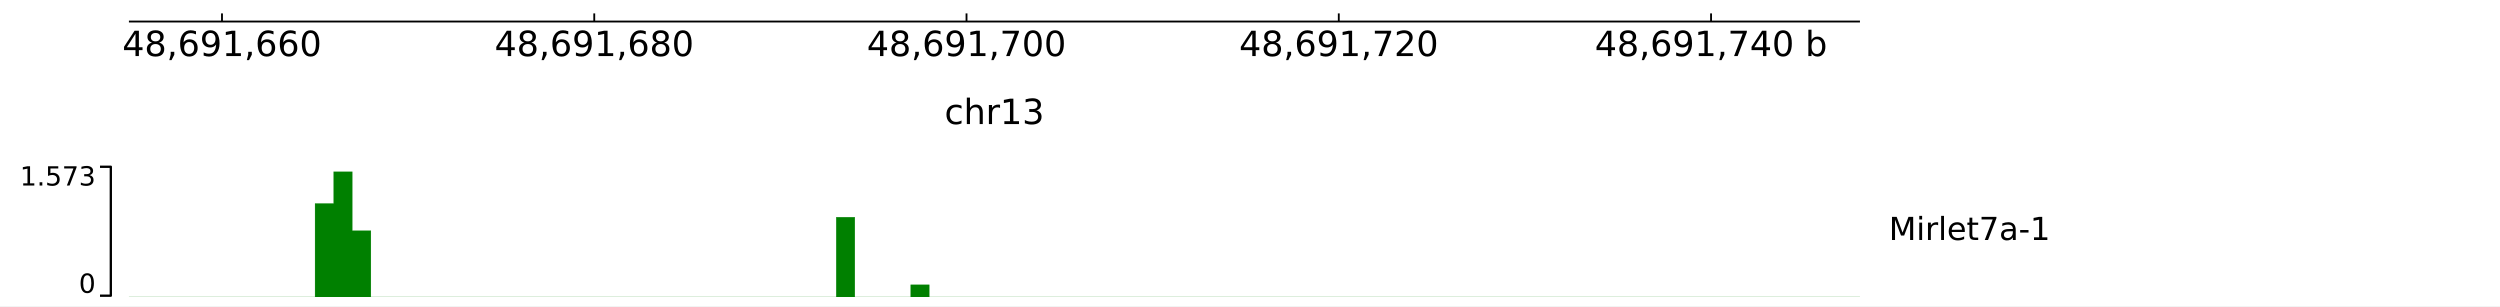
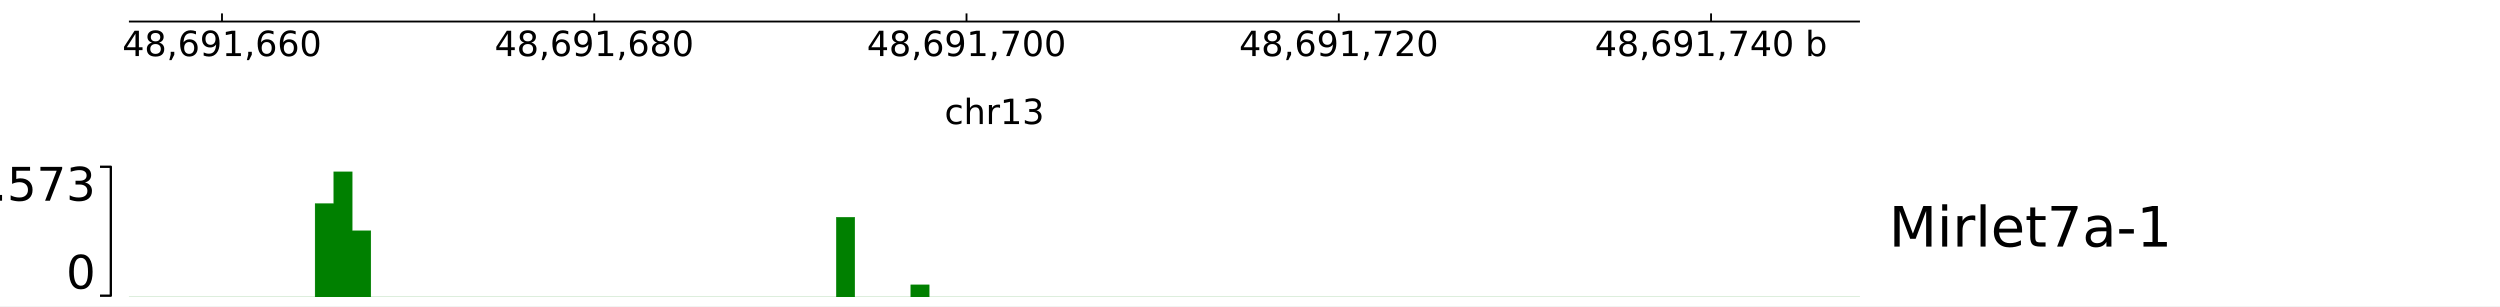
<svg xmlns="http://www.w3.org/2000/svg" xmlns:xlink="http://www.w3.org/1999/xlink" width="1077.165pt" height="131.932pt" viewBox="0 0 1077.165 131.932" version="1.1">
  <defs>
    <style type="text/css">*{stroke-linejoin: round; stroke-linecap: butt}</style>
  </defs>
  <g id="figure_1">
    <g id="patch_1">
      <path d="M 0 131.932  L 1077.165 131.932  L 1077.165 0  L 0 0  z " style="fill: #ffffff" />
    </g>
    <g id="axes_1">
      <g id="mpl_toolkits.axisartist.axis_artist_1">
        <defs>
-           <path id="mb65d84582e" d="M 0 0  L 0 -3.5  " style="stroke: #000000; stroke-width: 0.8" />
+           <path id="mb856b2c195" d="M 0 0  L 0 -3.5  " style="stroke: #000000; stroke-width: 0.8" />
        </defs>
        <g>
-           <use xlink:href="#mb65d84582e" x="95.648" y="9.273" style="fill: none; stroke: #000000; stroke-width: 0.8" />
-         </g>
-         <g>
-           <use xlink:href="#mb65d84582e" x="256.044" y="9.273" style="fill: none; stroke: #000000; stroke-width: 0.8" />
-         </g>
-         <g>
-           <use xlink:href="#mb65d84582e" x="416.441" y="9.273" style="fill: none; stroke: #000000; stroke-width: 0.8" />
-         </g>
-         <g>
-           <use xlink:href="#mb65d84582e" x="576.837" y="9.273" style="fill: none; stroke: #000000; stroke-width: 0.8" />
-         </g>
-         <g>
-           <use xlink:href="#mb65d84582e" x="737.234" y="9.273" style="fill: none; stroke: #000000; stroke-width: 0.8" />
+           <use xlink:href="#mb856b2c195" x="95.648" y="9.273" style="fill: none; stroke: #000000; stroke-width: 0.8" />
+         </g>
+         <g>
+           <use xlink:href="#mb856b2c195" x="256.044" y="9.273" style="fill: none; stroke: #000000; stroke-width: 0.8" />
+         </g>
+         <g>
+           <use xlink:href="#mb856b2c195" x="416.441" y="9.273" style="fill: none; stroke: #000000; stroke-width: 0.8" />
+         </g>
+         <g>
+           <use xlink:href="#mb856b2c195" x="576.837" y="9.273" style="fill: none; stroke: #000000; stroke-width: 0.8" />
+         </g>
+         <g>
+           <use xlink:href="#mb856b2c195" x="737.234" y="9.273" style="fill: none; stroke: #000000; stroke-width: 0.8" />
        </g>
        <g id="text_1">
          <g transform="translate(52.70537 24.17057)scale(0.15 -0.15)">
            <defs>
              <path id="DejaVuSans-34" d="M 2419 4116  L 825 1625  L 2419 1625  L 2419 4116  z M 2253 4666  L 3047 4666  L 3047 1625  L 3713 1625  L 3713 1100  L 3047 1100  L 3047 0  L 2419 0  L 2419 1100  L 313 1100  L 313 1709  L 2253 4666  z " transform="scale(0.015625)" />
              <path id="DejaVuSans-38" d="M 2034 2216  Q 1584 2216 1326 1975  Q 1069 1734 1069 1313  Q 1069 891 1326 650  Q 1584 409 2034 409  Q 2484 409 2743 651  Q 3003 894 3003 1313  Q 3003 1734 2745 1975  Q 2488 2216 2034 2216  z M 1403 2484  Q 997 2584 770 2862  Q 544 3141 544 3541  Q 544 4100 942 4425  Q 1341 4750 2034 4750  Q 2731 4750 3128 4425  Q 3525 4100 3525 3541  Q 3525 3141 3298 2862  Q 3072 2584 2669 2484  Q 3125 2378 3379 2068  Q 3634 1759 3634 1313  Q 3634 634 3220 271  Q 2806 -91 2034 -91  Q 1263 -91 848 271  Q 434 634 434 1313  Q 434 1759 690 2068  Q 947 2378 1403 2484  z M 1172 3481  Q 1172 3119 1398 2916  Q 1625 2713 2034 2713  Q 2441 2713 2670 2916  Q 2900 3119 2900 3481  Q 2900 3844 2670 4047  Q 2441 4250 2034 4250  Q 1625 4250 1398 4047  Q 1172 3844 1172 3481  z " transform="scale(0.015625)" />
              <path id="DejaVuSans-2c" d="M 750 794  L 1409 794  L 1409 256  L 897 -744  L 494 -744  L 750 256  L 750 794  z " transform="scale(0.015625)" />
              <path id="DejaVuSans-36" d="M 2113 2584  Q 1688 2584 1439 2293  Q 1191 2003 1191 1497  Q 1191 994 1439 701  Q 1688 409 2113 409  Q 2538 409 2786 701  Q 3034 994 3034 1497  Q 3034 2003 2786 2293  Q 2538 2584 2113 2584  z M 3366 4563  L 3366 3988  Q 3128 4100 2886 4159  Q 2644 4219 2406 4219  Q 1781 4219 1451 3797  Q 1122 3375 1075 2522  Q 1259 2794 1537 2939  Q 1816 3084 2150 3084  Q 2853 3084 3261 2657  Q 3669 2231 3669 1497  Q 3669 778 3244 343  Q 2819 -91 2113 -91  Q 1303 -91 875 529  Q 447 1150 447 2328  Q 447 3434 972 4092  Q 1497 4750 2381 4750  Q 2619 4750 2861 4703  Q 3103 4656 3366 4563  z " transform="scale(0.015625)" />
              <path id="DejaVuSans-39" d="M 703 97  L 703 672  Q 941 559 1184 500  Q 1428 441 1663 441  Q 2288 441 2617 861  Q 2947 1281 2994 2138  Q 2813 1869 2534 1725  Q 2256 1581 1919 1581  Q 1219 1581 811 2004  Q 403 2428 403 3163  Q 403 3881 828 4315  Q 1253 4750 1959 4750  Q 2769 4750 3195 4129  Q 3622 3509 3622 2328  Q 3622 1225 3098 567  Q 2575 -91 1691 -91  Q 1453 -91 1209 -44  Q 966 3 703 97  z M 1959 2075  Q 2384 2075 2632 2365  Q 2881 2656 2881 3163  Q 2881 3666 2632 3958  Q 2384 4250 1959 4250  Q 1534 4250 1286 3958  Q 1038 3666 1038 3163  Q 1038 2656 1286 2365  Q 1534 2075 1959 2075  z " transform="scale(0.015625)" />
              <path id="DejaVuSans-31" d="M 794 531  L 1825 531  L 1825 4091  L 703 3866  L 703 4441  L 1819 4666  L 2450 4666  L 2450 531  L 3481 531  L 3481 0  L 794 0  L 794 531  z " transform="scale(0.015625)" />
              <path id="DejaVuSans-30" d="M 2034 4250  Q 1547 4250 1301 3770  Q 1056 3291 1056 2328  Q 1056 1369 1301 889  Q 1547 409 2034 409  Q 2525 409 2770 889  Q 3016 1369 3016 2328  Q 3016 3291 2770 3770  Q 2525 4250 2034 4250  z M 2034 4750  Q 2819 4750 3233 4129  Q 3647 3509 3647 2328  Q 3647 1150 3233 529  Q 2819 -91 2034 -91  Q 1250 -91 836 529  Q 422 1150 422 2328  Q 422 3509 836 4129  Q 1250 4750 2034 4750  z " transform="scale(0.015625)" />
            </defs>
            <use xlink:href="#DejaVuSans-34" />
            <use xlink:href="#DejaVuSans-38" x="63.623" />
            <use xlink:href="#DejaVuSans-2c" x="127.246" />
            <use xlink:href="#DejaVuSans-36" x="159.033" />
            <use xlink:href="#DejaVuSans-39" x="222.656" />
            <use xlink:href="#DejaVuSans-31" x="286.279" />
            <use xlink:href="#DejaVuSans-2c" x="349.902" />
            <use xlink:href="#DejaVuSans-36" x="381.689" />
            <use xlink:href="#DejaVuSans-36" x="445.312" />
            <use xlink:href="#DejaVuSans-30" x="508.936" />
          </g>
        </g>
        <g id="text_2">
          <g transform="translate(213.1019 24.17057)scale(0.15 -0.15)">
            <use xlink:href="#DejaVuSans-34" />
            <use xlink:href="#DejaVuSans-38" x="63.623" />
            <use xlink:href="#DejaVuSans-2c" x="127.246" />
            <use xlink:href="#DejaVuSans-36" x="159.033" />
            <use xlink:href="#DejaVuSans-39" x="222.656" />
            <use xlink:href="#DejaVuSans-31" x="286.279" />
            <use xlink:href="#DejaVuSans-2c" x="349.902" />
            <use xlink:href="#DejaVuSans-36" x="381.689" />
            <use xlink:href="#DejaVuSans-38" x="445.312" />
            <use xlink:href="#DejaVuSans-30" x="508.936" />
          </g>
        </g>
        <g id="text_3">
          <g transform="translate(373.4985 24.17057)scale(0.15 -0.15)">
            <defs>
              <path id="DejaVuSans-37" d="M 525 4666  L 3525 4666  L 3525 4397  L 1831 0  L 1172 0  L 2766 4134  L 525 4134  L 525 4666  z " transform="scale(0.015625)" />
            </defs>
            <use xlink:href="#DejaVuSans-34" />
            <use xlink:href="#DejaVuSans-38" x="63.623" />
            <use xlink:href="#DejaVuSans-2c" x="127.246" />
            <use xlink:href="#DejaVuSans-36" x="159.033" />
            <use xlink:href="#DejaVuSans-39" x="222.656" />
            <use xlink:href="#DejaVuSans-31" x="286.279" />
            <use xlink:href="#DejaVuSans-2c" x="349.902" />
            <use xlink:href="#DejaVuSans-37" x="381.689" />
            <use xlink:href="#DejaVuSans-30" x="445.312" />
            <use xlink:href="#DejaVuSans-30" x="508.936" />
          </g>
        </g>
        <g id="text_4">
          <g transform="translate(533.895 24.17057)scale(0.15 -0.15)">
            <defs>
              <path id="DejaVuSans-32" d="M 1228 531  L 3431 531  L 3431 0  L 469 0  L 469 531  Q 828 903 1448 1529  Q 2069 2156 2228 2338  Q 2531 2678 2651 2914  Q 2772 3150 2772 3378  Q 2772 3750 2511 3984  Q 2250 4219 1831 4219  Q 1534 4219 1204 4116  Q 875 4013 500 3803  L 500 4441  Q 881 4594 1212 4672  Q 1544 4750 1819 4750  Q 2544 4750 2975 4387  Q 3406 4025 3406 3419  Q 3406 3131 3298 2873  Q 3191 2616 2906 2266  Q 2828 2175 2409 1742  Q 1991 1309 1228 531  z " transform="scale(0.015625)" />
            </defs>
            <use xlink:href="#DejaVuSans-34" />
            <use xlink:href="#DejaVuSans-38" x="63.623" />
            <use xlink:href="#DejaVuSans-2c" x="127.246" />
            <use xlink:href="#DejaVuSans-36" x="159.033" />
            <use xlink:href="#DejaVuSans-39" x="222.656" />
            <use xlink:href="#DejaVuSans-31" x="286.279" />
            <use xlink:href="#DejaVuSans-2c" x="349.902" />
            <use xlink:href="#DejaVuSans-37" x="381.689" />
            <use xlink:href="#DejaVuSans-32" x="445.312" />
            <use xlink:href="#DejaVuSans-30" x="508.936" />
          </g>
        </g>
        <g id="text_5">
          <g transform="translate(687.1466 24.17057)scale(0.15 -0.15)">
            <defs>
              <path id="DejaVuSans-20" transform="scale(0.015625)" />
              <path id="DejaVuSans-62" d="M 3116 1747  Q 3116 2381 2855 2742  Q 2594 3103 2138 3103  Q 1681 3103 1420 2742  Q 1159 2381 1159 1747  Q 1159 1113 1420 752  Q 1681 391 2138 391  Q 2594 391 2855 752  Q 3116 1113 3116 1747  z M 1159 2969  Q 1341 3281 1617 3432  Q 1894 3584 2278 3584  Q 2916 3584 3314 3078  Q 3713 2572 3713 1747  Q 3713 922 3314 415  Q 2916 -91 2278 -91  Q 1894 -91 1617 61  Q 1341 213 1159 525  L 1159 0  L 581 0  L 581 4863  L 1159 4863  L 1159 2969  z " transform="scale(0.015625)" />
            </defs>
            <use xlink:href="#DejaVuSans-34" />
            <use xlink:href="#DejaVuSans-38" x="63.623" />
            <use xlink:href="#DejaVuSans-2c" x="127.246" />
            <use xlink:href="#DejaVuSans-36" x="159.033" />
            <use xlink:href="#DejaVuSans-39" x="222.656" />
            <use xlink:href="#DejaVuSans-31" x="286.279" />
            <use xlink:href="#DejaVuSans-2c" x="349.902" />
            <use xlink:href="#DejaVuSans-37" x="381.689" />
            <use xlink:href="#DejaVuSans-34" x="445.312" />
            <use xlink:href="#DejaVuSans-30" x="508.936" />
            <use xlink:href="#DejaVuSans-20" x="572.559" />
            <use xlink:href="#DejaVuSans-62" x="604.346" />
          </g>
        </g>
        <g id="patch_2">
-           <path d="M 55.548 9.273  L 801.392 9.273  " clip-path="url(#pb92555fe91)" style="fill: none; stroke: #000000; stroke-width: 0.8; stroke-linecap: square" />
+           <path d="M 55.548 9.273  L 801.392 9.273  " clip-path="url(#pabaf13bf05)" style="fill: none; stroke: #000000; stroke-width: 0.8; stroke-linecap: square" />
        </g>
      </g>
      <g id="text_6">
        <g transform="translate(406.9665 53.45653)scale(0.15 -0.15)">
          <defs>
            <path id="DejaVuSans-63" d="M 3122 3366  L 3122 2828  Q 2878 2963 2633 3030  Q 2388 3097 2138 3097  Q 1578 3097 1268 2742  Q 959 2388 959 1747  Q 959 1106 1268 751  Q 1578 397 2138 397  Q 2388 397 2633 464  Q 2878 531 3122 666  L 3122 134  Q 2881 22 2623 -34  Q 2366 -91 2075 -91  Q 1284 -91 818 406  Q 353 903 353 1747  Q 353 2603 823 3093  Q 1294 3584 2113 3584  Q 2378 3584 2631 3529  Q 2884 3475 3122 3366  z " transform="scale(0.015625)" />
            <path id="DejaVuSans-68" d="M 3513 2113  L 3513 0  L 2938 0  L 2938 2094  Q 2938 2591 2744 2837  Q 2550 3084 2163 3084  Q 1697 3084 1428 2787  Q 1159 2491 1159 1978  L 1159 0  L 581 0  L 581 4863  L 1159 4863  L 1159 2956  Q 1366 3272 1645 3428  Q 1925 3584 2291 3584  Q 2894 3584 3203 3211  Q 3513 2838 3513 2113  z " transform="scale(0.015625)" />
            <path id="DejaVuSans-72" d="M 2631 2963  Q 2534 3019 2420 3045  Q 2306 3072 2169 3072  Q 1681 3072 1420 2755  Q 1159 2438 1159 1844  L 1159 0  L 581 0  L 581 3500  L 1159 3500  L 1159 2956  Q 1341 3275 1631 3429  Q 1922 3584 2338 3584  Q 2397 3584 2469 3576  Q 2541 3569 2628 3553  L 2631 2963  z " transform="scale(0.015625)" />
            <path id="DejaVuSans-33" d="M 2597 2516  Q 3050 2419 3304 2112  Q 3559 1806 3559 1356  Q 3559 666 3084 287  Q 2609 -91 1734 -91  Q 1441 -91 1130 -33  Q 819 25 488 141  L 488 750  Q 750 597 1062 519  Q 1375 441 1716 441  Q 2309 441 2620 675  Q 2931 909 2931 1356  Q 2931 1769 2642 2001  Q 2353 2234 1838 2234  L 1294 2234  L 1294 2753  L 1863 2753  Q 2328 2753 2575 2939  Q 2822 3125 2822 3475  Q 2822 3834 2567 4026  Q 2313 4219 1838 4219  Q 1578 4219 1281 4162  Q 984 4106 628 3988  L 628 4550  Q 988 4650 1302 4700  Q 1616 4750 1894 4750  Q 2613 4750 3031 4423  Q 3450 4097 3450 3541  Q 3450 3153 3228 2886  Q 3006 2619 2597 2516  z " transform="scale(0.015625)" />
          </defs>
          <use xlink:href="#DejaVuSans-63" />
          <use xlink:href="#DejaVuSans-68" x="54.98" />
          <use xlink:href="#DejaVuSans-72" x="118.359" />
          <use xlink:href="#DejaVuSans-31" x="159.473" />
          <use xlink:href="#DejaVuSans-33" x="223.096" />
        </g>
      </g>
    </g>
    <g id="axes_2" />
    <g id="axes_3" />
    <g id="axes_4" />
    <g id="axes_5" />
    <g id="axes_6" />
    <g id="axes_7">
      <g id="PolyCollection_1">
        <defs>
-           <path id="mdd98682163" d="M 55.548 -3.958  L 55.548 -3.958  L 63.568 -3.958  L 63.568 -3.958  L 71.588 -3.958  L 71.588 -3.958  L 79.608 -3.958  L 79.608 -3.958  L 87.628 -3.958  L 87.628 -3.958  L 95.648 -3.958  L 95.648 -3.958  L 103.667 -3.958  L 103.667 -3.958  L 111.687 -3.958  L 111.687 -3.958  L 119.707 -3.958  L 119.707 -3.958  L 127.727 -3.958  L 127.727 -3.958  L 135.747 -3.958  L 135.747 -44.254  L 143.767 -44.254  L 143.767 -57.951  L 151.786 -57.951  L 151.786 -32.514  L 159.806 -32.514  L 159.806 -3.958  L 167.826 -3.958  L 167.826 -3.958  L 175.846 -3.958  L 175.846 -3.958  L 183.866 -3.958  L 183.866 -3.958  L 191.885 -3.958  L 191.885 -3.958  L 199.905 -3.958  L 199.905 -3.958  L 207.925 -3.958  L 207.925 -3.958  L 215.945 -3.958  L 215.945 -3.958  L 223.965 -3.958  L 223.965 -3.958  L 231.985 -3.958  L 231.985 -3.958  L 240.004 -3.958  L 240.004 -3.958  L 248.024 -3.958  L 248.024 -3.958  L 256.044 -3.958  L 256.044 -3.958  L 264.064 -3.958  L 264.064 -3.958  L 272.084 -3.958  L 272.084 -3.958  L 280.104 -3.958  L 280.104 -3.958  L 288.123 -3.958  L 288.123 -3.958  L 296.143 -3.958  L 296.143 -3.958  L 304.163 -3.958  L 304.163 -3.958  L 312.183 -3.958  L 312.183 -3.958  L 320.203 -3.958  L 320.203 -3.958  L 328.223 -3.958  L 328.223 -3.958  L 336.242 -3.958  L 336.242 -3.958  L 344.262 -3.958  L 344.262 -3.958  L 352.282 -3.958  L 352.282 -3.958  L 360.302 -3.958  L 360.302 -38.35  L 368.322 -38.35  L 368.322 -3.958  L 376.342 -3.958  L 376.342 -3.958  L 384.361 -3.958  L 384.361 -3.958  L 392.381 -3.958  L 392.381 -9.222  L 400.401 -9.222  L 400.401 -3.958  L 408.421 -3.958  L 408.421 -3.958  L 416.441 -3.958  L 416.441 -3.958  L 424.46 -3.958  L 424.46 -3.958  L 432.48 -3.958  L 432.48 -3.958  L 440.5 -3.958  L 440.5 -3.958  L 448.52 -3.958  L 448.52 -3.958  L 456.54 -3.958  L 456.54 -3.958  L 464.56 -3.958  L 464.56 -3.958  L 472.579 -3.958  L 472.579 -3.958  L 480.599 -3.958  L 480.599 -3.958  L 488.619 -3.958  L 488.619 -3.958  L 496.639 -3.958  L 496.639 -3.958  L 504.659 -3.958  L 504.659 -3.958  L 512.679 -3.958  L 512.679 -3.958  L 520.698 -3.958  L 520.698 -3.958  L 801.392 -3.958  L 801.392 -3.958  L 801.392 -3.958  L 520.698 -3.958  L 520.698 -3.958  L 512.679 -3.958  L 512.679 -3.958  L 504.659 -3.958  L 504.659 -3.958  L 496.639 -3.958  L 496.639 -3.958  L 488.619 -3.958  L 488.619 -3.958  L 480.599 -3.958  L 480.599 -3.958  L 472.579 -3.958  L 472.579 -3.958  L 464.56 -3.958  L 464.56 -3.958  L 456.54 -3.958  L 456.54 -3.958  L 448.52 -3.958  L 448.52 -3.958  L 440.5 -3.958  L 440.5 -3.958  L 432.48 -3.958  L 432.48 -3.958  L 424.46 -3.958  L 424.46 -3.958  L 416.441 -3.958  L 416.441 -3.958  L 408.421 -3.958  L 408.421 -3.958  L 400.401 -3.958  L 400.401 -3.958  L 392.381 -3.958  L 392.381 -3.958  L 384.361 -3.958  L 384.361 -3.958  L 376.342 -3.958  L 376.342 -3.958  L 368.322 -3.958  L 368.322 -3.958  L 360.302 -3.958  L 360.302 -3.958  L 352.282 -3.958  L 352.282 -3.958  L 344.262 -3.958  L 344.262 -3.958  L 336.242 -3.958  L 336.242 -3.958  L 328.223 -3.958  L 328.223 -3.958  L 320.203 -3.958  L 320.203 -3.958  L 312.183 -3.958  L 312.183 -3.958  L 304.163 -3.958  L 304.163 -3.958  L 296.143 -3.958  L 296.143 -3.958  L 288.123 -3.958  L 288.123 -3.958  L 280.104 -3.958  L 280.104 -3.958  L 272.084 -3.958  L 272.084 -3.958  L 264.064 -3.958  L 264.064 -3.958  L 256.044 -3.958  L 256.044 -3.958  L 248.024 -3.958  L 248.024 -3.958  L 240.004 -3.958  L 240.004 -3.958  L 231.985 -3.958  L 231.985 -3.958  L 223.965 -3.958  L 223.965 -3.958  L 215.945 -3.958  L 215.945 -3.958  L 207.925 -3.958  L 207.925 -3.958  L 199.905 -3.958  L 199.905 -3.958  L 191.885 -3.958  L 191.885 -3.958  L 183.866 -3.958  L 183.866 -3.958  L 175.846 -3.958  L 175.846 -3.958  L 167.826 -3.958  L 167.826 -3.958  L 159.806 -3.958  L 159.806 -3.958  L 151.786 -3.958  L 151.786 -3.958  L 143.767 -3.958  L 143.767 -3.958  L 135.747 -3.958  L 135.747 -3.958  L 127.727 -3.958  L 127.727 -3.958  L 119.707 -3.958  L 119.707 -3.958  L 111.687 -3.958  L 111.687 -3.958  L 103.667 -3.958  L 103.667 -3.958  L 95.648 -3.958  L 95.648 -3.958  L 87.628 -3.958  L 87.628 -3.958  L 79.608 -3.958  L 79.608 -3.958  L 71.588 -3.958  L 71.588 -3.958  L 63.568 -3.958  L 63.568 -3.958  L 55.548 -3.958  z " style="stroke: #008000; stroke-width: 0.1" />
+           <path id="m4b7bc8b1ef" d="M 55.548 -3.958  L 55.548 -3.958  L 63.568 -3.958  L 63.568 -3.958  L 71.588 -3.958  L 71.588 -3.958  L 79.608 -3.958  L 79.608 -3.958  L 87.628 -3.958  L 87.628 -3.958  L 95.648 -3.958  L 95.648 -3.958  L 103.667 -3.958  L 103.667 -3.958  L 111.687 -3.958  L 111.687 -3.958  L 119.707 -3.958  L 119.707 -3.958  L 127.727 -3.958  L 127.727 -3.958  L 135.747 -3.958  L 135.747 -44.254  L 143.767 -44.254  L 143.767 -57.951  L 151.786 -57.951  L 151.786 -32.514  L 159.806 -32.514  L 159.806 -3.958  L 167.826 -3.958  L 167.826 -3.958  L 175.846 -3.958  L 175.846 -3.958  L 183.866 -3.958  L 183.866 -3.958  L 191.885 -3.958  L 191.885 -3.958  L 199.905 -3.958  L 199.905 -3.958  L 207.925 -3.958  L 207.925 -3.958  L 215.945 -3.958  L 215.945 -3.958  L 223.965 -3.958  L 223.965 -3.958  L 231.985 -3.958  L 231.985 -3.958  L 240.004 -3.958  L 240.004 -3.958  L 248.024 -3.958  L 248.024 -3.958  L 256.044 -3.958  L 256.044 -3.958  L 264.064 -3.958  L 264.064 -3.958  L 272.084 -3.958  L 272.084 -3.958  L 280.104 -3.958  L 280.104 -3.958  L 288.123 -3.958  L 288.123 -3.958  L 296.143 -3.958  L 296.143 -3.958  L 304.163 -3.958  L 304.163 -3.958  L 312.183 -3.958  L 312.183 -3.958  L 320.203 -3.958  L 320.203 -3.958  L 328.223 -3.958  L 328.223 -3.958  L 336.242 -3.958  L 336.242 -3.958  L 344.262 -3.958  L 344.262 -3.958  L 352.282 -3.958  L 352.282 -3.958  L 360.302 -3.958  L 360.302 -38.35  L 368.322 -38.35  L 368.322 -3.958  L 376.342 -3.958  L 376.342 -3.958  L 384.361 -3.958  L 384.361 -3.958  L 392.381 -3.958  L 392.381 -9.222  L 400.401 -9.222  L 400.401 -3.958  L 408.421 -3.958  L 408.421 -3.958  L 416.441 -3.958  L 416.441 -3.958  L 424.46 -3.958  L 424.46 -3.958  L 432.48 -3.958  L 432.48 -3.958  L 440.5 -3.958  L 440.5 -3.958  L 448.52 -3.958  L 448.52 -3.958  L 456.54 -3.958  L 456.54 -3.958  L 464.56 -3.958  L 464.56 -3.958  L 472.579 -3.958  L 472.579 -3.958  L 480.599 -3.958  L 480.599 -3.958  L 488.619 -3.958  L 488.619 -3.958  L 496.639 -3.958  L 496.639 -3.958  L 504.659 -3.958  L 504.659 -3.958  L 512.679 -3.958  L 512.679 -3.958  L 520.698 -3.958  L 520.698 -3.958  L 801.392 -3.958  L 801.392 -3.958  L 801.392 -3.958  L 520.698 -3.958  L 520.698 -3.958  L 512.679 -3.958  L 512.679 -3.958  L 504.659 -3.958  L 504.659 -3.958  L 496.639 -3.958  L 496.639 -3.958  L 488.619 -3.958  L 488.619 -3.958  L 480.599 -3.958  L 480.599 -3.958  L 472.579 -3.958  L 472.579 -3.958  L 464.56 -3.958  L 464.56 -3.958  L 456.54 -3.958  L 456.54 -3.958  L 448.52 -3.958  L 448.52 -3.958  L 440.5 -3.958  L 440.5 -3.958  L 432.48 -3.958  L 432.48 -3.958  L 424.46 -3.958  L 424.46 -3.958  L 416.441 -3.958  L 416.441 -3.958  L 408.421 -3.958  L 408.421 -3.958  L 400.401 -3.958  L 400.401 -3.958  L 392.381 -3.958  L 392.381 -3.958  L 384.361 -3.958  L 384.361 -3.958  L 376.342 -3.958  L 376.342 -3.958  L 368.322 -3.958  L 368.322 -3.958  L 360.302 -3.958  L 360.302 -3.958  L 352.282 -3.958  L 352.282 -3.958  L 344.262 -3.958  L 344.262 -3.958  L 336.242 -3.958  L 336.242 -3.958  L 328.223 -3.958  L 328.223 -3.958  L 320.203 -3.958  L 320.203 -3.958  L 312.183 -3.958  L 312.183 -3.958  L 304.163 -3.958  L 304.163 -3.958  L 296.143 -3.958  L 296.143 -3.958  L 288.123 -3.958  L 288.123 -3.958  L 280.104 -3.958  L 280.104 -3.958  L 272.084 -3.958  L 272.084 -3.958  L 264.064 -3.958  L 264.064 -3.958  L 256.044 -3.958  L 256.044 -3.958  L 248.024 -3.958  L 248.024 -3.958  L 240.004 -3.958  L 240.004 -3.958  L 231.985 -3.958  L 231.985 -3.958  L 223.965 -3.958  L 223.965 -3.958  L 215.945 -3.958  L 215.945 -3.958  L 207.925 -3.958  L 207.925 -3.958  L 199.905 -3.958  L 199.905 -3.958  L 191.885 -3.958  L 191.885 -3.958  L 183.866 -3.958  L 183.866 -3.958  L 175.846 -3.958  L 175.846 -3.958  L 167.826 -3.958  L 167.826 -3.958  L 159.806 -3.958  L 159.806 -3.958  L 151.786 -3.958  L 151.786 -3.958  L 143.767 -3.958  L 143.767 -3.958  L 135.747 -3.958  L 135.747 -3.958  L 127.727 -3.958  L 127.727 -3.958  L 119.707 -3.958  L 119.707 -3.958  L 111.687 -3.958  L 111.687 -3.958  L 103.667 -3.958  L 103.667 -3.958  L 95.648 -3.958  L 95.648 -3.958  L 87.628 -3.958  L 87.628 -3.958  L 79.608 -3.958  L 79.608 -3.958  L 71.588 -3.958  L 71.588 -3.958  L 63.568 -3.958  L 63.568 -3.958  L 55.548 -3.958  z " style="stroke: #008000; stroke-width: 0.1" />
        </defs>
-         <g clip-path="url(#p8c6178064f)">
-           <use xlink:href="#mdd98682163" x="0" y="131.932" style="fill: #008000; stroke: #008000; stroke-width: 0.1" />
+         <g clip-path="url(#p873d8a3280)">
+           <use xlink:href="#m4b7bc8b1ef" x="0" y="131.932" style="fill: #008000; stroke: #008000; stroke-width: 0.1" />
        </g>
      </g>
    </g>
    <g id="axes_8">
      <g id="line2d_1">
-         <path d="M 43.087 127.407  L 47.748 127.407  L 47.748 71.848  L 43.087 71.848  " clip-path="url(#p45fb9cc9cf)" style="fill: none; stroke: #000000; stroke-linecap: square" />
+         <path d="M 43.087 127.407  L 47.748 127.407  L 47.748 71.848  L 43.087 71.848  " clip-path="url(#p83a0a6279f)" style="fill: none; stroke: #000000; stroke-linecap: square" />
      </g>
      <g id="text_7">
-         <g transform="translate(33.96875 126.1698)scale(0.114 -0.114)">
+         <g transform="translate(28.497 124.3813)scale(0.2 -0.2)">
          <use xlink:href="#DejaVuSans-30" />
        </g>
      </g>
      <g id="text_8">
-         <g transform="translate(8.585942 79.943)scale(0.114 -0.114)">
+         <g transform="translate(-16.03425 86.47766)scale(0.2 -0.2)">
          <defs>
            <path id="DejaVuSans-2e" d="M 684 794  L 1344 794  L 1344 0  L 684 0  L 684 794  z " transform="scale(0.015625)" />
            <path id="DejaVuSans-35" d="M 691 4666  L 3169 4666  L 3169 4134  L 1269 4134  L 1269 2991  Q 1406 3038 1543 3061  Q 1681 3084 1819 3084  Q 2600 3084 3056 2656  Q 3513 2228 3513 1497  Q 3513 744 3044 326  Q 2575 -91 1722 -91  Q 1428 -91 1123 -41  Q 819 9 494 109  L 494 744  Q 775 591 1075 516  Q 1375 441 1709 441  Q 2250 441 2565 725  Q 2881 1009 2881 1497  Q 2881 1984 2565 2268  Q 2250 2553 1709 2553  Q 1456 2553 1204 2497  Q 953 2441 691 2322  L 691 4666  z " transform="scale(0.015625)" />
          </defs>
          <use xlink:href="#DejaVuSans-31" />
          <use xlink:href="#DejaVuSans-2e" x="63.623" />
          <use xlink:href="#DejaVuSans-35" x="95.41" />
          <use xlink:href="#DejaVuSans-37" x="159.033" />
          <use xlink:href="#DejaVuSans-33" x="222.656" />
        </g>
      </g>
    </g>
    <g id="axes_9">
      <g id="text_9">
-         <g transform="translate(813.8542 103.4021)scale(0.1368 -0.1368)">
+         <g transform="translate(813.8542 106.2497)scale(0.24 -0.24)">
          <defs>
            <path id="DejaVuSans-4d" d="M 628 4666  L 1569 4666  L 2759 1491  L 3956 4666  L 4897 4666  L 4897 0  L 4281 0  L 4281 4097  L 3078 897  L 2444 897  L 1241 4097  L 1241 0  L 628 0  L 628 4666  z " transform="scale(0.015625)" />
            <path id="DejaVuSans-69" d="M 603 3500  L 1178 3500  L 1178 0  L 603 0  L 603 3500  z M 603 4863  L 1178 4863  L 1178 4134  L 603 4134  L 603 4863  z " transform="scale(0.015625)" />
            <path id="DejaVuSans-6c" d="M 603 4863  L 1178 4863  L 1178 0  L 603 0  L 603 4863  z " transform="scale(0.015625)" />
            <path id="DejaVuSans-65" d="M 3597 1894  L 3597 1613  L 953 1613  Q 991 1019 1311 708  Q 1631 397 2203 397  Q 2534 397 2845 478  Q 3156 559 3463 722  L 3463 178  Q 3153 47 2828 -22  Q 2503 -91 2169 -91  Q 1331 -91 842 396  Q 353 884 353 1716  Q 353 2575 817 3079  Q 1281 3584 2069 3584  Q 2775 3584 3186 3129  Q 3597 2675 3597 1894  z M 3022 2063  Q 3016 2534 2758 2815  Q 2500 3097 2075 3097  Q 1594 3097 1305 2825  Q 1016 2553 972 2059  L 3022 2063  z " transform="scale(0.015625)" />
            <path id="DejaVuSans-74" d="M 1172 4494  L 1172 3500  L 2356 3500  L 2356 3053  L 1172 3053  L 1172 1153  Q 1172 725 1289 603  Q 1406 481 1766 481  L 2356 481  L 2356 0  L 1766 0  Q 1100 0 847 248  Q 594 497 594 1153  L 594 3053  L 172 3053  L 172 3500  L 594 3500  L 594 4494  L 1172 4494  z " transform="scale(0.015625)" />
            <path id="DejaVuSans-61" d="M 2194 1759  Q 1497 1759 1228 1600  Q 959 1441 959 1056  Q 959 750 1161 570  Q 1363 391 1709 391  Q 2188 391 2477 730  Q 2766 1069 2766 1631  L 2766 1759  L 2194 1759  z M 3341 1997  L 3341 0  L 2766 0  L 2766 531  Q 2569 213 2275 61  Q 1981 -91 1556 -91  Q 1019 -91 701 211  Q 384 513 384 1019  Q 384 1609 779 1909  Q 1175 2209 1959 2209  L 2766 2209  L 2766 2266  Q 2766 2663 2505 2880  Q 2244 3097 1772 3097  Q 1472 3097 1187 3025  Q 903 2953 641 2809  L 641 3341  Q 956 3463 1253 3523  Q 1550 3584 1831 3584  Q 2591 3584 2966 3190  Q 3341 2797 3341 1997  z " transform="scale(0.015625)" />
            <path id="DejaVuSans-2d" d="M 313 2009  L 1997 2009  L 1997 1497  L 313 1497  L 313 2009  z " transform="scale(0.015625)" />
          </defs>
          <use xlink:href="#DejaVuSans-4d" />
          <use xlink:href="#DejaVuSans-69" x="86.279" />
          <use xlink:href="#DejaVuSans-72" x="114.062" />
          <use xlink:href="#DejaVuSans-6c" x="155.176" />
          <use xlink:href="#DejaVuSans-65" x="182.959" />
          <use xlink:href="#DejaVuSans-74" x="244.482" />
          <use xlink:href="#DejaVuSans-37" x="283.691" />
          <use xlink:href="#DejaVuSans-61" x="347.314" />
          <use xlink:href="#DejaVuSans-2d" x="408.594" />
          <use xlink:href="#DejaVuSans-31" x="444.678" />
        </g>
      </g>
    </g>
  </g>
  <defs>
-     <clipPath id="pb92555fe91">
+     <clipPath id="pabaf13bf05">
      <rect x="55.548" y="3.958" width="745.844" height="53.15" />
    </clipPath>
-     <clipPath id="p8c6178064f">
+     <clipPath id="p873d8a3280">
      <rect x="55.548" y="71.281" width="745.844" height="56.693" />
    </clipPath>
-     <clipPath id="p45fb9cc9cf">
+     <clipPath id="p83a0a6279f">
      <rect x="43.087" y="71.281" width="9.323" height="56.693" />
    </clipPath>
  </defs>
</svg>
